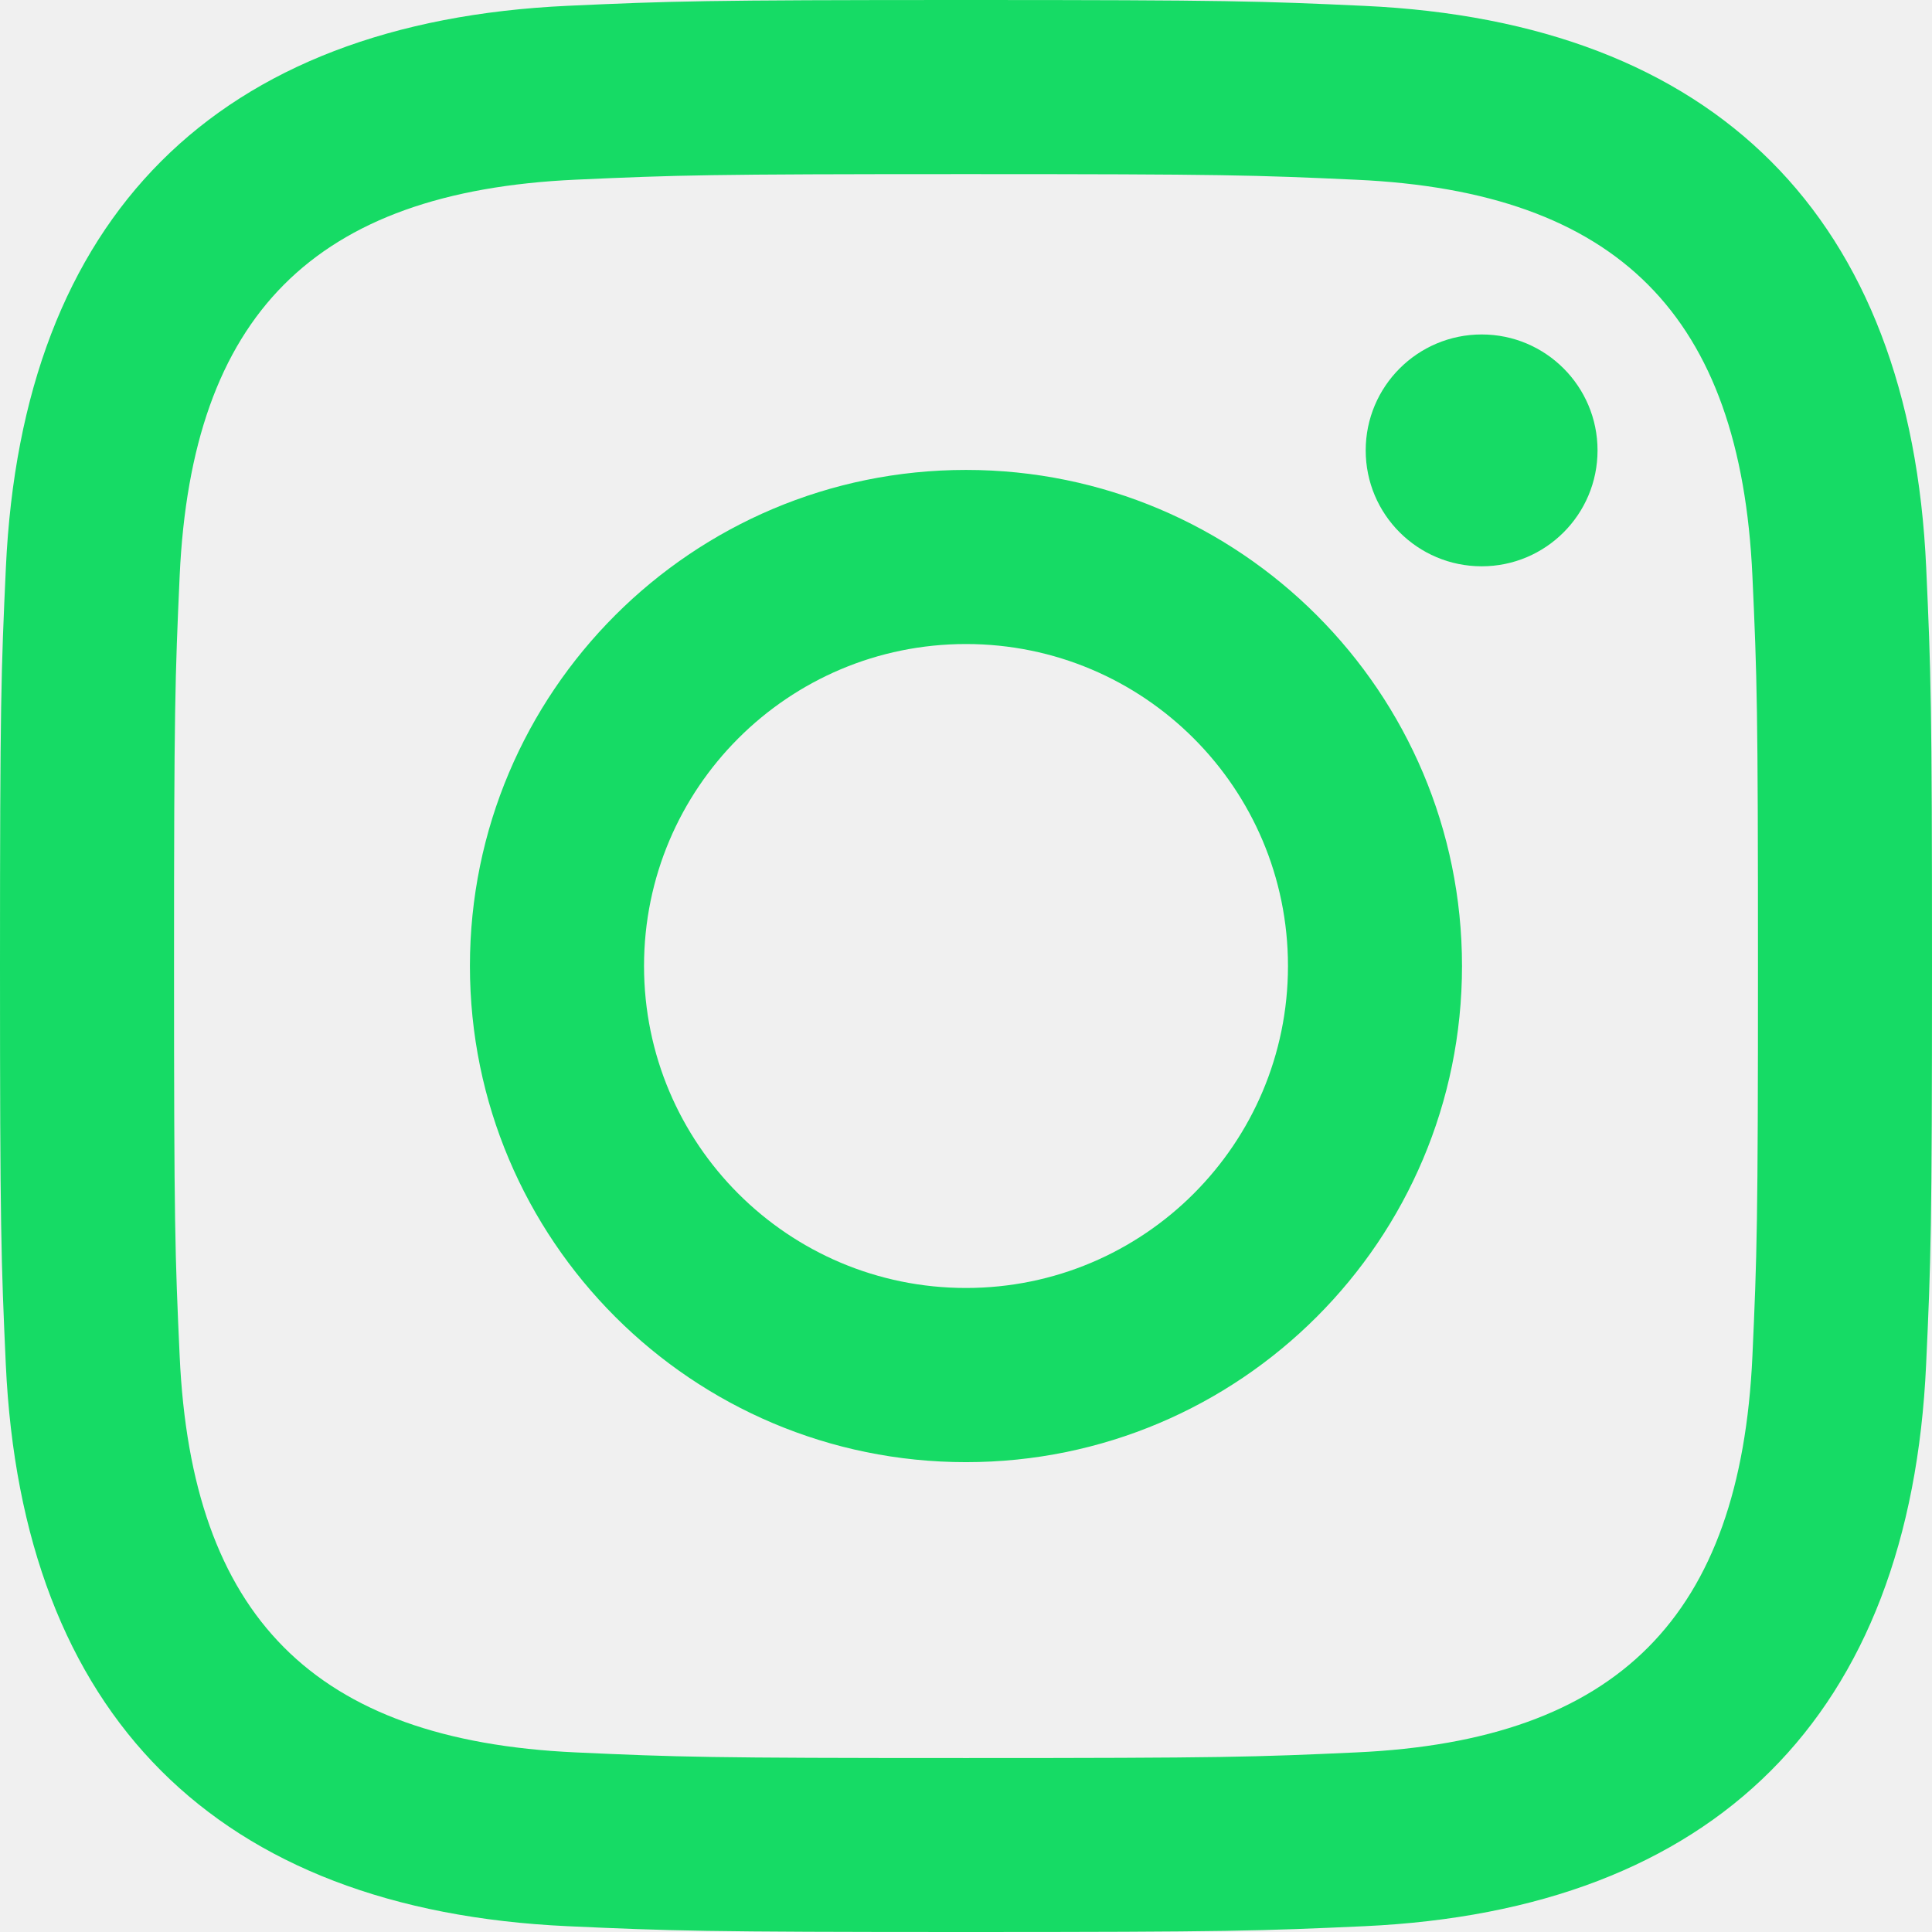
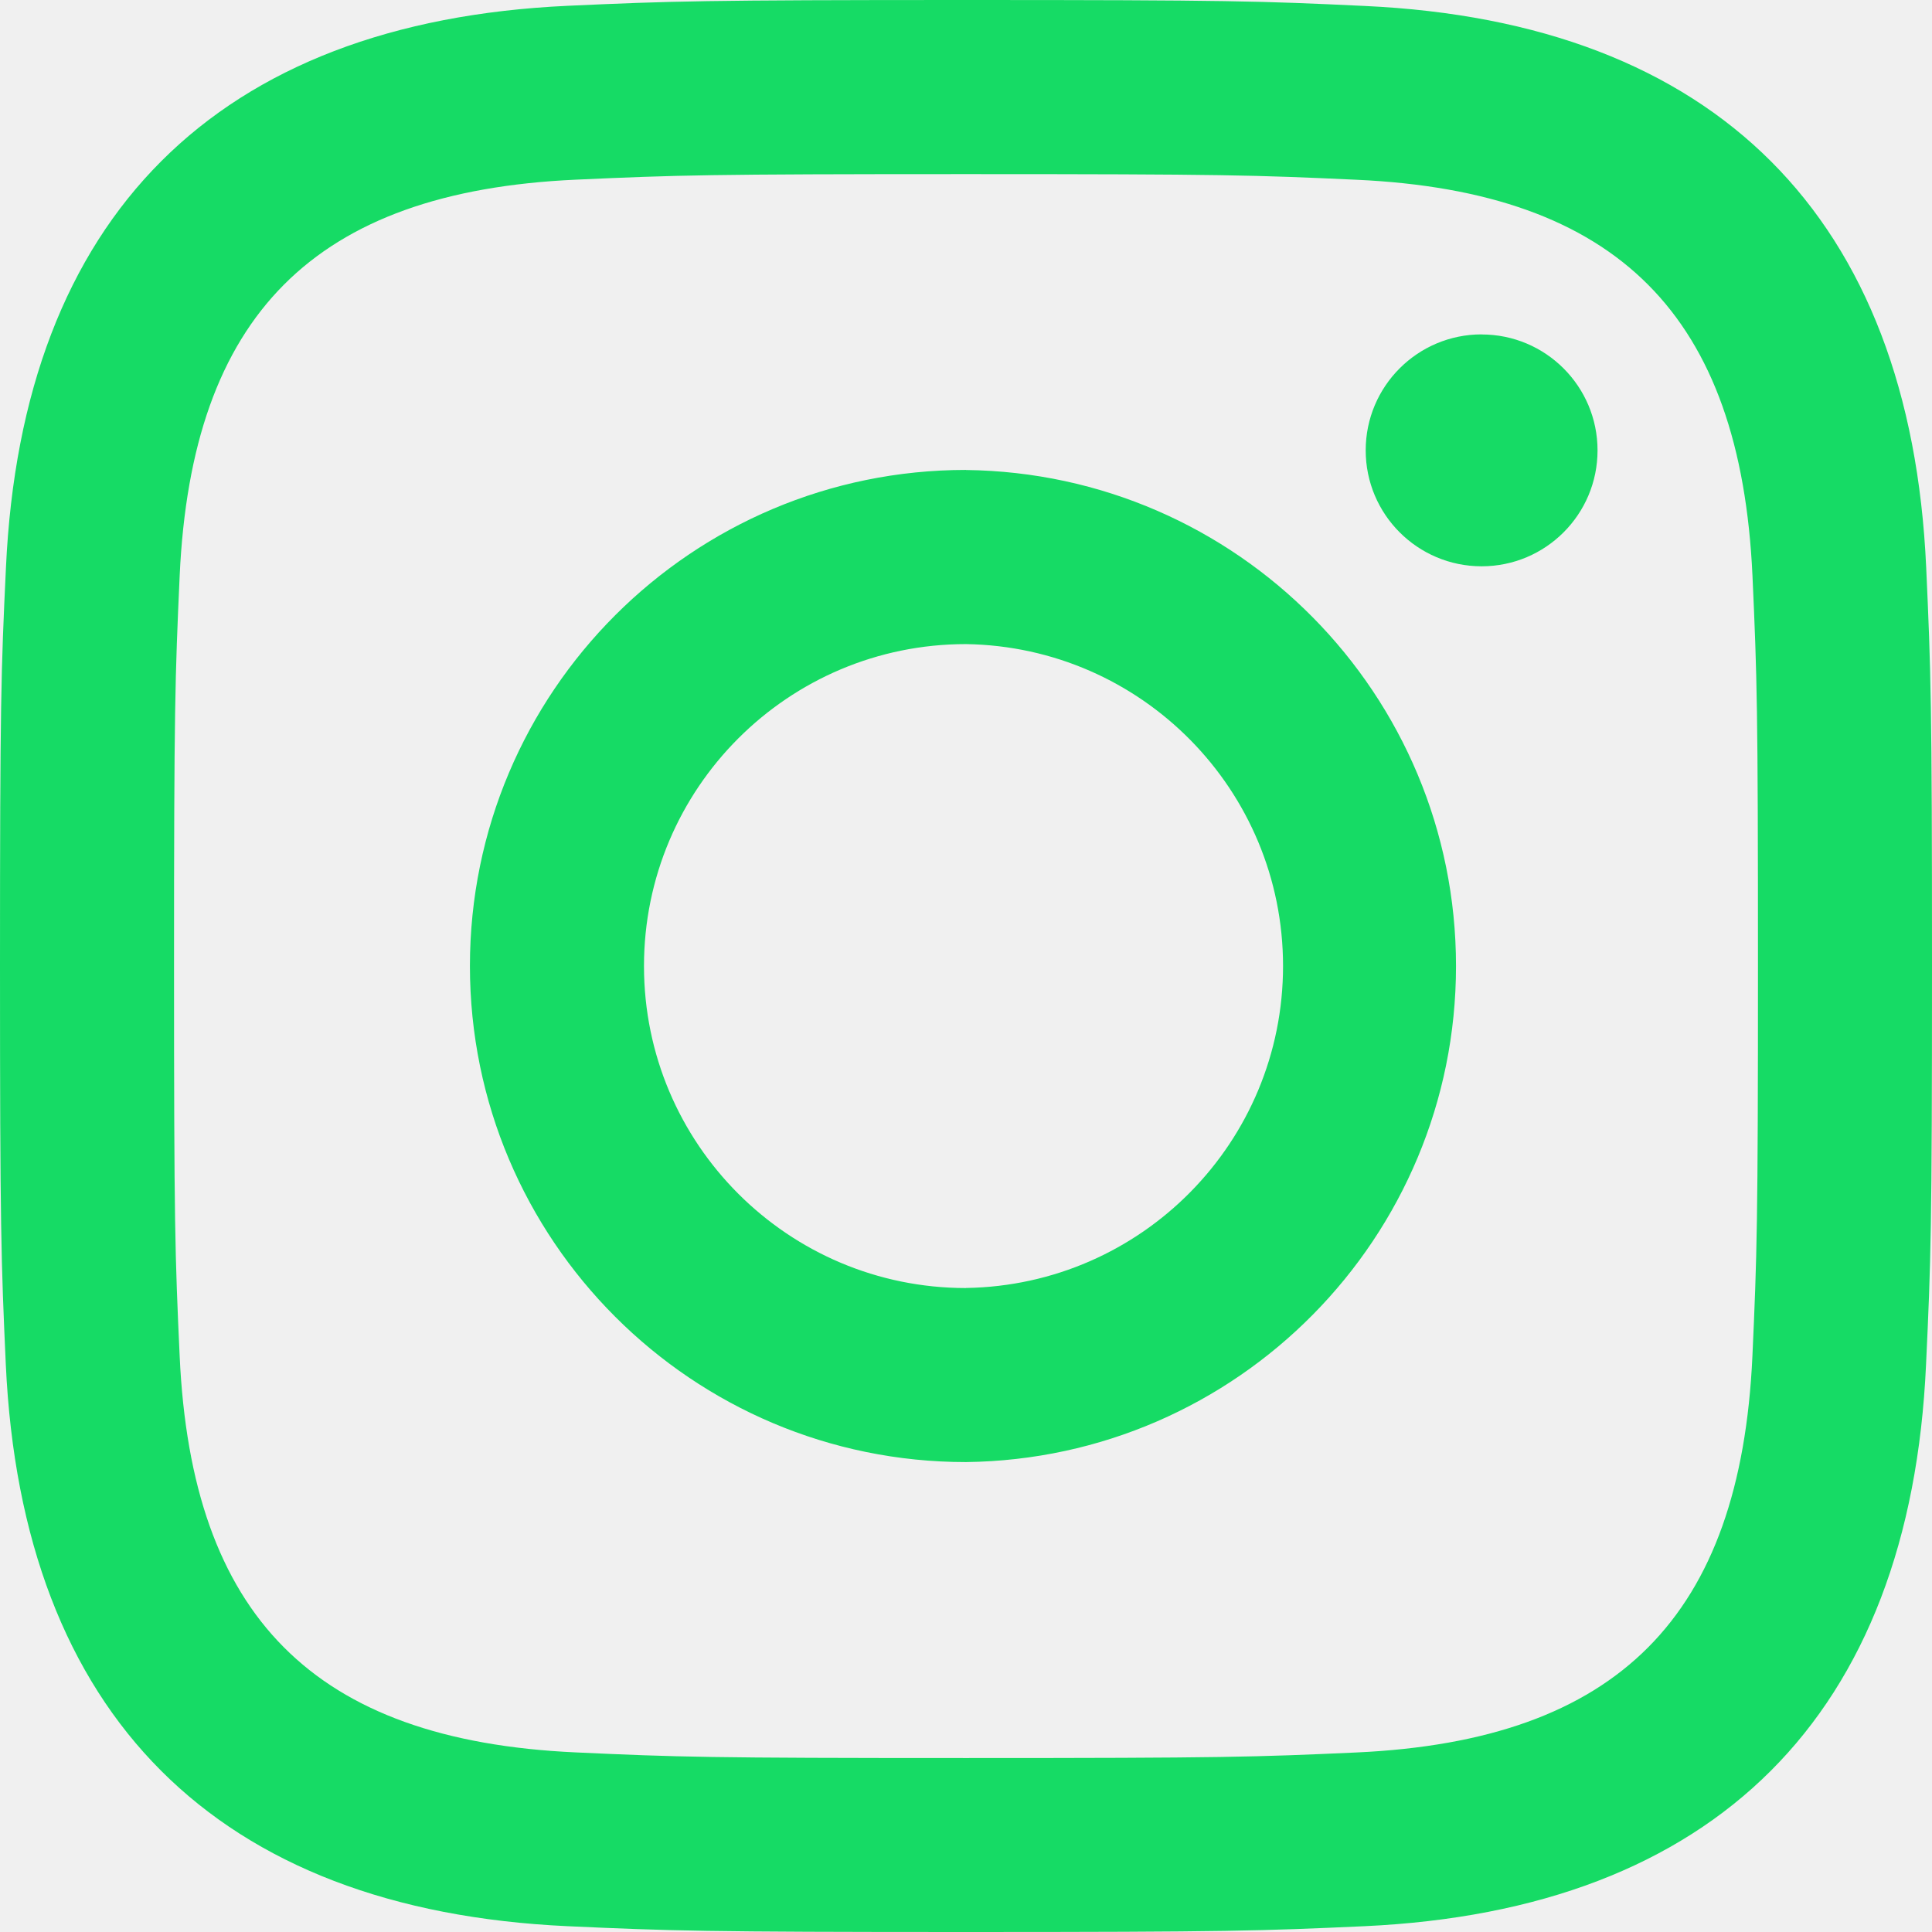
- <svg xmlns="http://www.w3.org/2000/svg" width="26" height="26" viewBox="0 0 26 26" fill="none">
-   <g clip-path="url(#clip0_30_389)">
-     <path d="M13 2.343C16.471 2.343 16.883 2.356 18.254 2.419C21.777 2.579 23.423 4.251 23.583 7.748C23.646 9.118 23.658 9.53 23.658 13.001C23.658 16.473 23.645 16.884 23.583 18.254C23.422 21.748 21.78 23.423 18.254 23.583C16.883 23.646 16.473 23.659 13 23.659C9.529 23.659 9.117 23.646 7.747 23.583C4.215 23.422 2.578 21.742 2.418 18.253C2.355 16.883 2.342 16.472 2.342 13C2.342 9.529 2.356 9.118 2.418 7.747C2.579 4.251 4.221 2.578 7.747 2.418C9.118 2.356 9.529 2.343 13 2.343ZM13 0C9.469 0 9.027 0.015 7.641 0.078C2.92 0.295 0.296 2.914 0.079 7.64C0.015 9.027 0 9.469 0 13C0 16.531 0.015 16.974 0.078 18.36C0.295 23.081 2.914 25.705 7.64 25.922C9.027 25.985 9.469 26 13 26C16.531 26 16.974 25.985 18.36 25.922C23.077 25.705 25.707 23.086 25.921 18.36C25.985 16.974 26 16.531 26 13C26 9.469 25.985 9.027 25.922 7.641C25.71 2.924 23.087 0.296 18.361 0.079C16.974 0.015 16.531 0 13 0ZM13 6.324C9.313 6.324 6.324 9.313 6.324 13C6.324 16.687 9.313 19.677 13 19.677C16.687 19.677 19.675 16.688 19.675 13C19.675 9.313 16.687 6.324 13 6.324ZM13 17.333C10.607 17.333 8.667 15.394 8.667 13C8.667 10.607 10.607 8.667 13 8.667C15.393 8.667 17.333 10.607 17.333 13C17.333 15.394 15.393 17.333 13 17.333ZM19.94 4.501C19.078 4.501 18.379 5.2 18.379 6.061C18.379 6.923 19.078 7.621 19.94 7.621C20.801 7.621 21.499 6.923 21.499 6.061C21.499 5.2 20.801 4.501 19.94 4.501Z" fill="#16DB65" />
+ <svg xmlns="http://www.w3.org/2000/svg" width="26" height="26" fill="none">
+   <g clip-path="url(#a)">
+     <path fill="#16DB65" d="M13 2.343c3.471 0 3.883.013 5.254.076 3.523.16 5.169 1.832 5.33 5.329.062 1.37.074 1.782.074 5.253 0 3.472-.013 3.883-.075 5.253-.161 3.494-1.803 5.169-5.329 5.33-1.371.062-1.78.075-5.254.075-3.471 0-3.883-.013-5.253-.076-3.532-.161-5.169-1.84-5.329-5.33-.063-1.37-.076-1.78-.076-5.253 0-3.471.014-3.882.076-5.253.161-3.496 1.803-5.169 5.329-5.329 1.371-.062 1.782-.075 5.253-.075ZM13 0C9.47 0 9.027.015 7.64.078 2.92.295.297 2.914.08 7.64.014 9.027 0 9.47 0 13c0 3.53.015 3.974.078 5.36.217 4.721 2.836 7.345 7.562 7.562C9.027 25.985 9.47 26 13 26c3.53 0 3.974-.015 5.36-.078 4.717-.217 7.348-2.836 7.56-7.562.065-1.386.08-1.83.08-5.36 0-3.53-.015-3.973-.078-5.36-.212-4.716-2.835-7.344-7.56-7.56C16.973.014 16.53 0 13 0Zm0 6.324a6.676 6.676 0 1 0 0 13.352 6.676 6.676 0 0 0 0-13.351Zm0 11.01a4.333 4.333 0 1 1-.001-8.666A4.333 4.333 0 0 1 13 17.333ZM19.94 4.5a1.56 1.56 0 1 0-.001 3.121 1.56 1.56 0 0 0 0-3.12Z" />
  </g>
  <defs>
-     <clipPath id="clip0_30_389">
-       <rect width="26" height="26" fill="white" />
+     <clipPath id="a">
+       <path fill="#fff" d="M0 0h26v26H0z" />
    </clipPath>
  </defs>
</svg>
